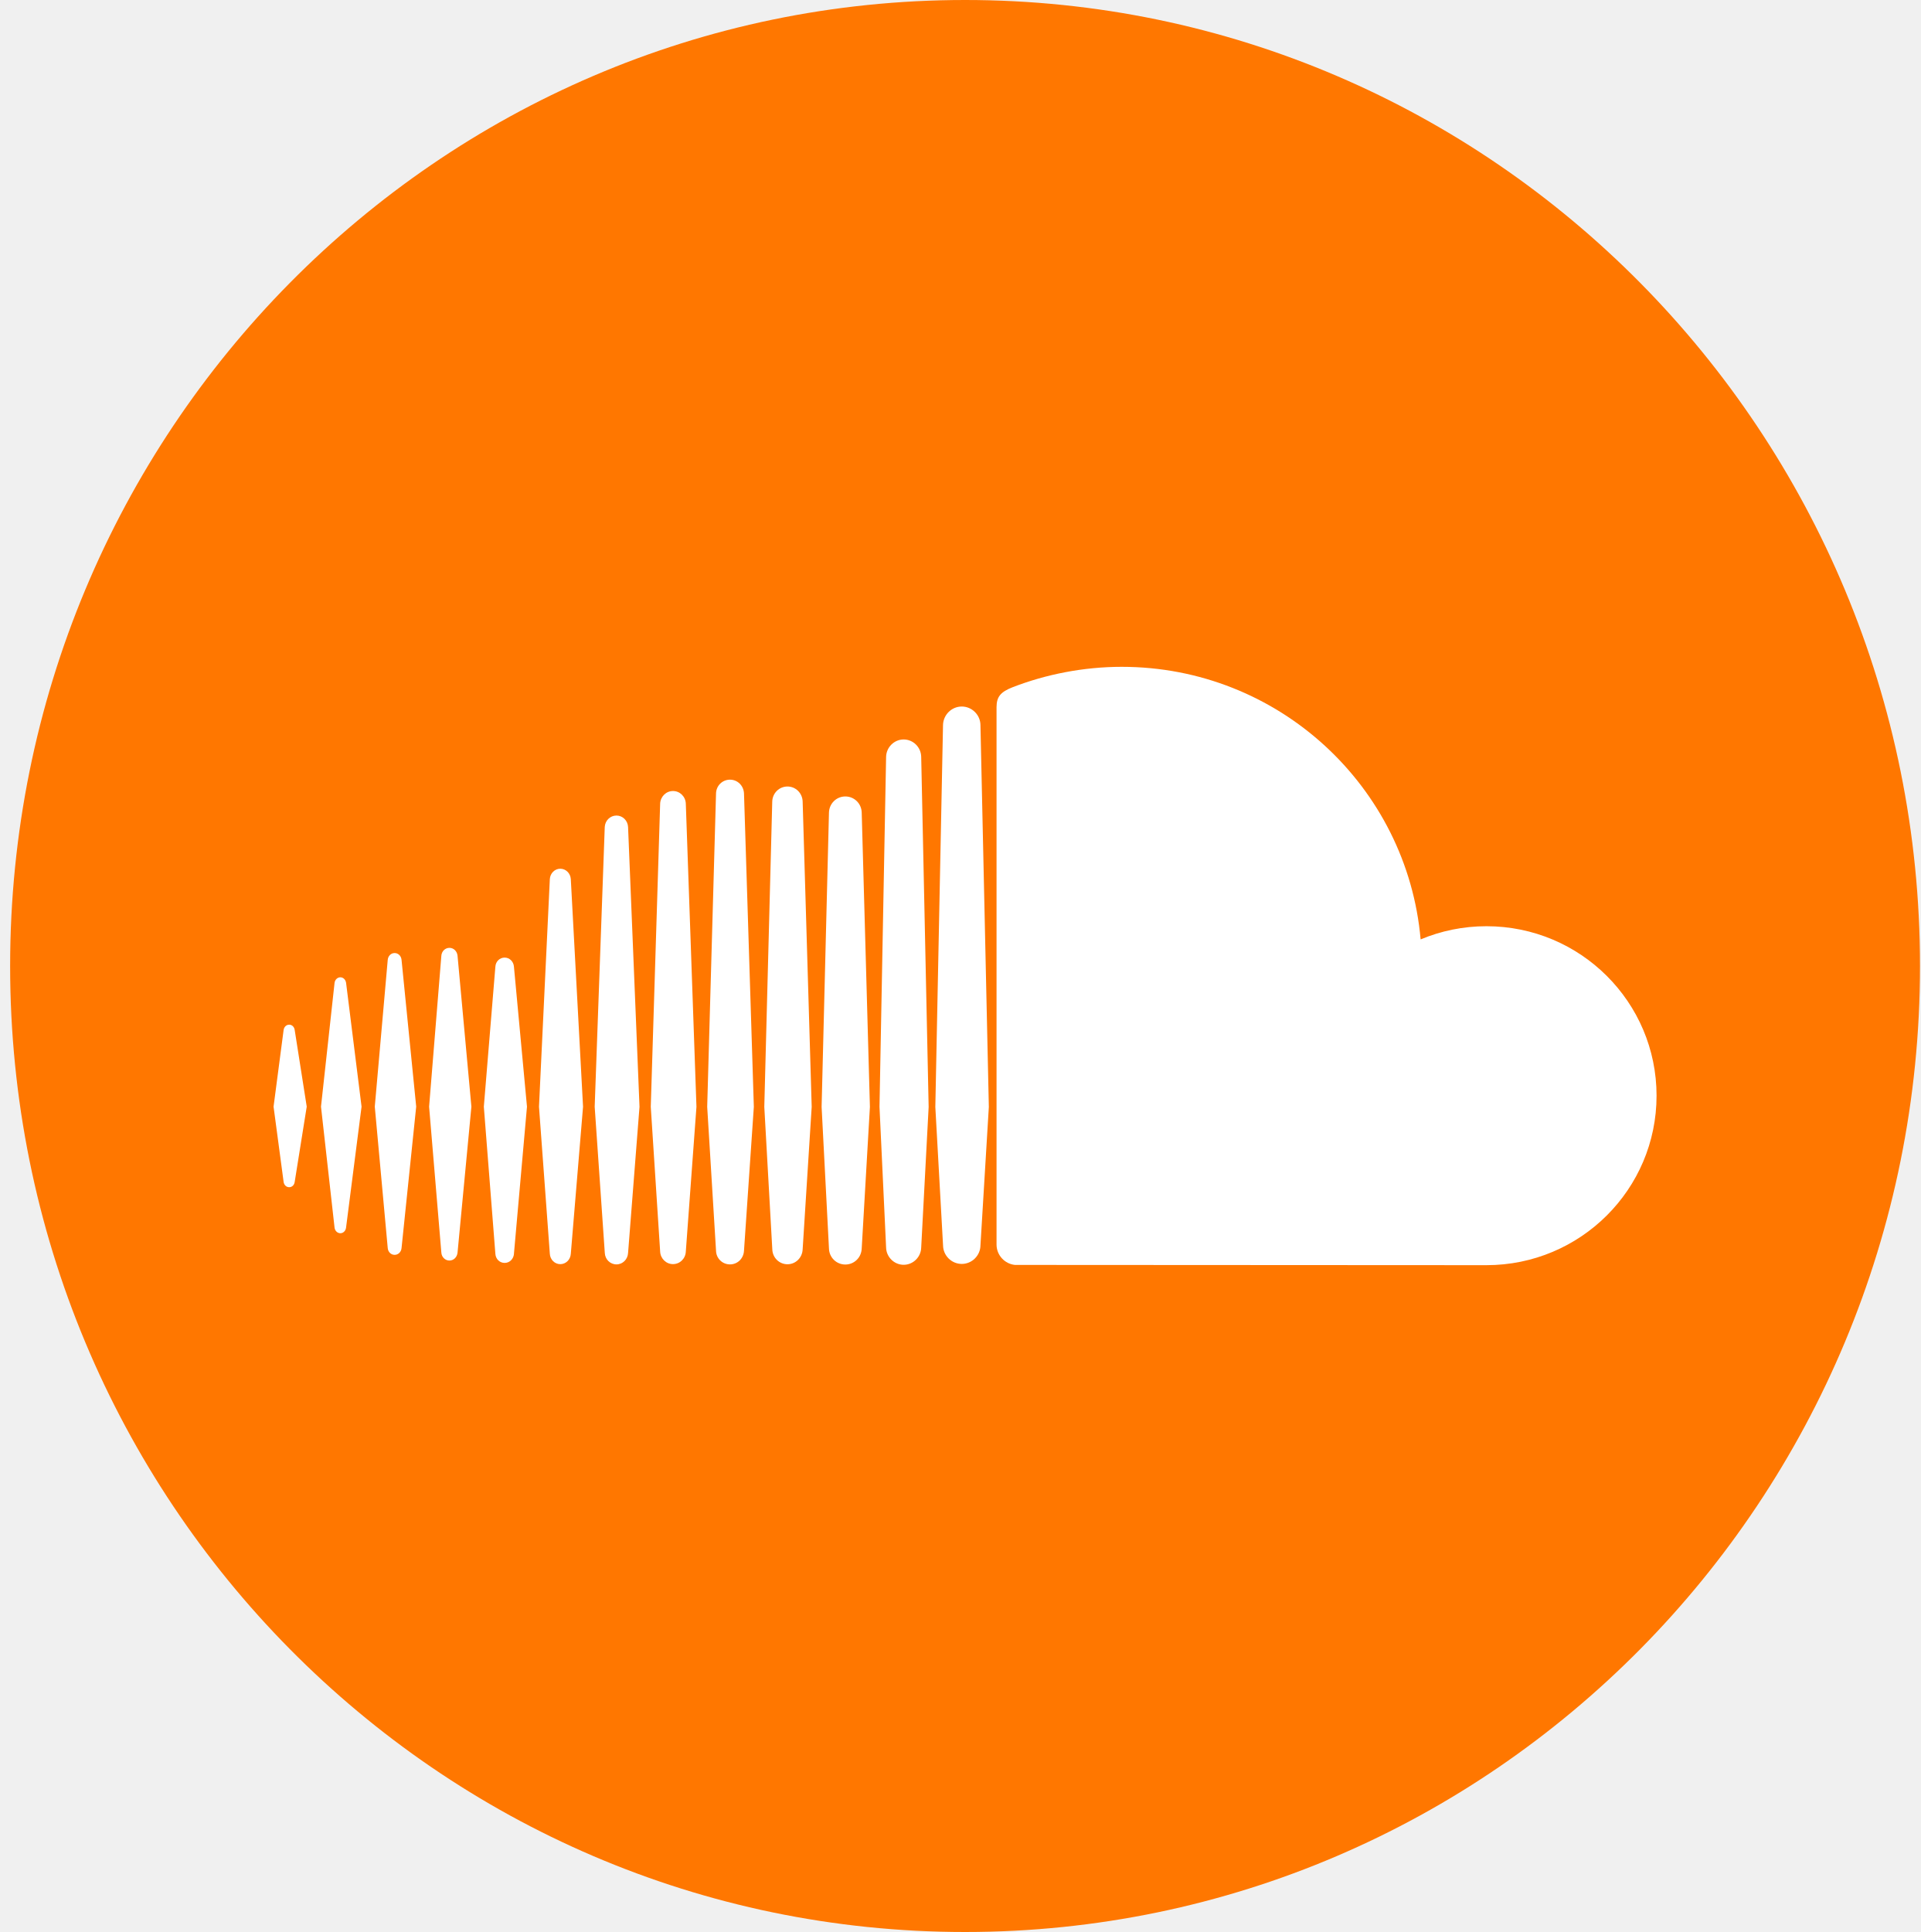
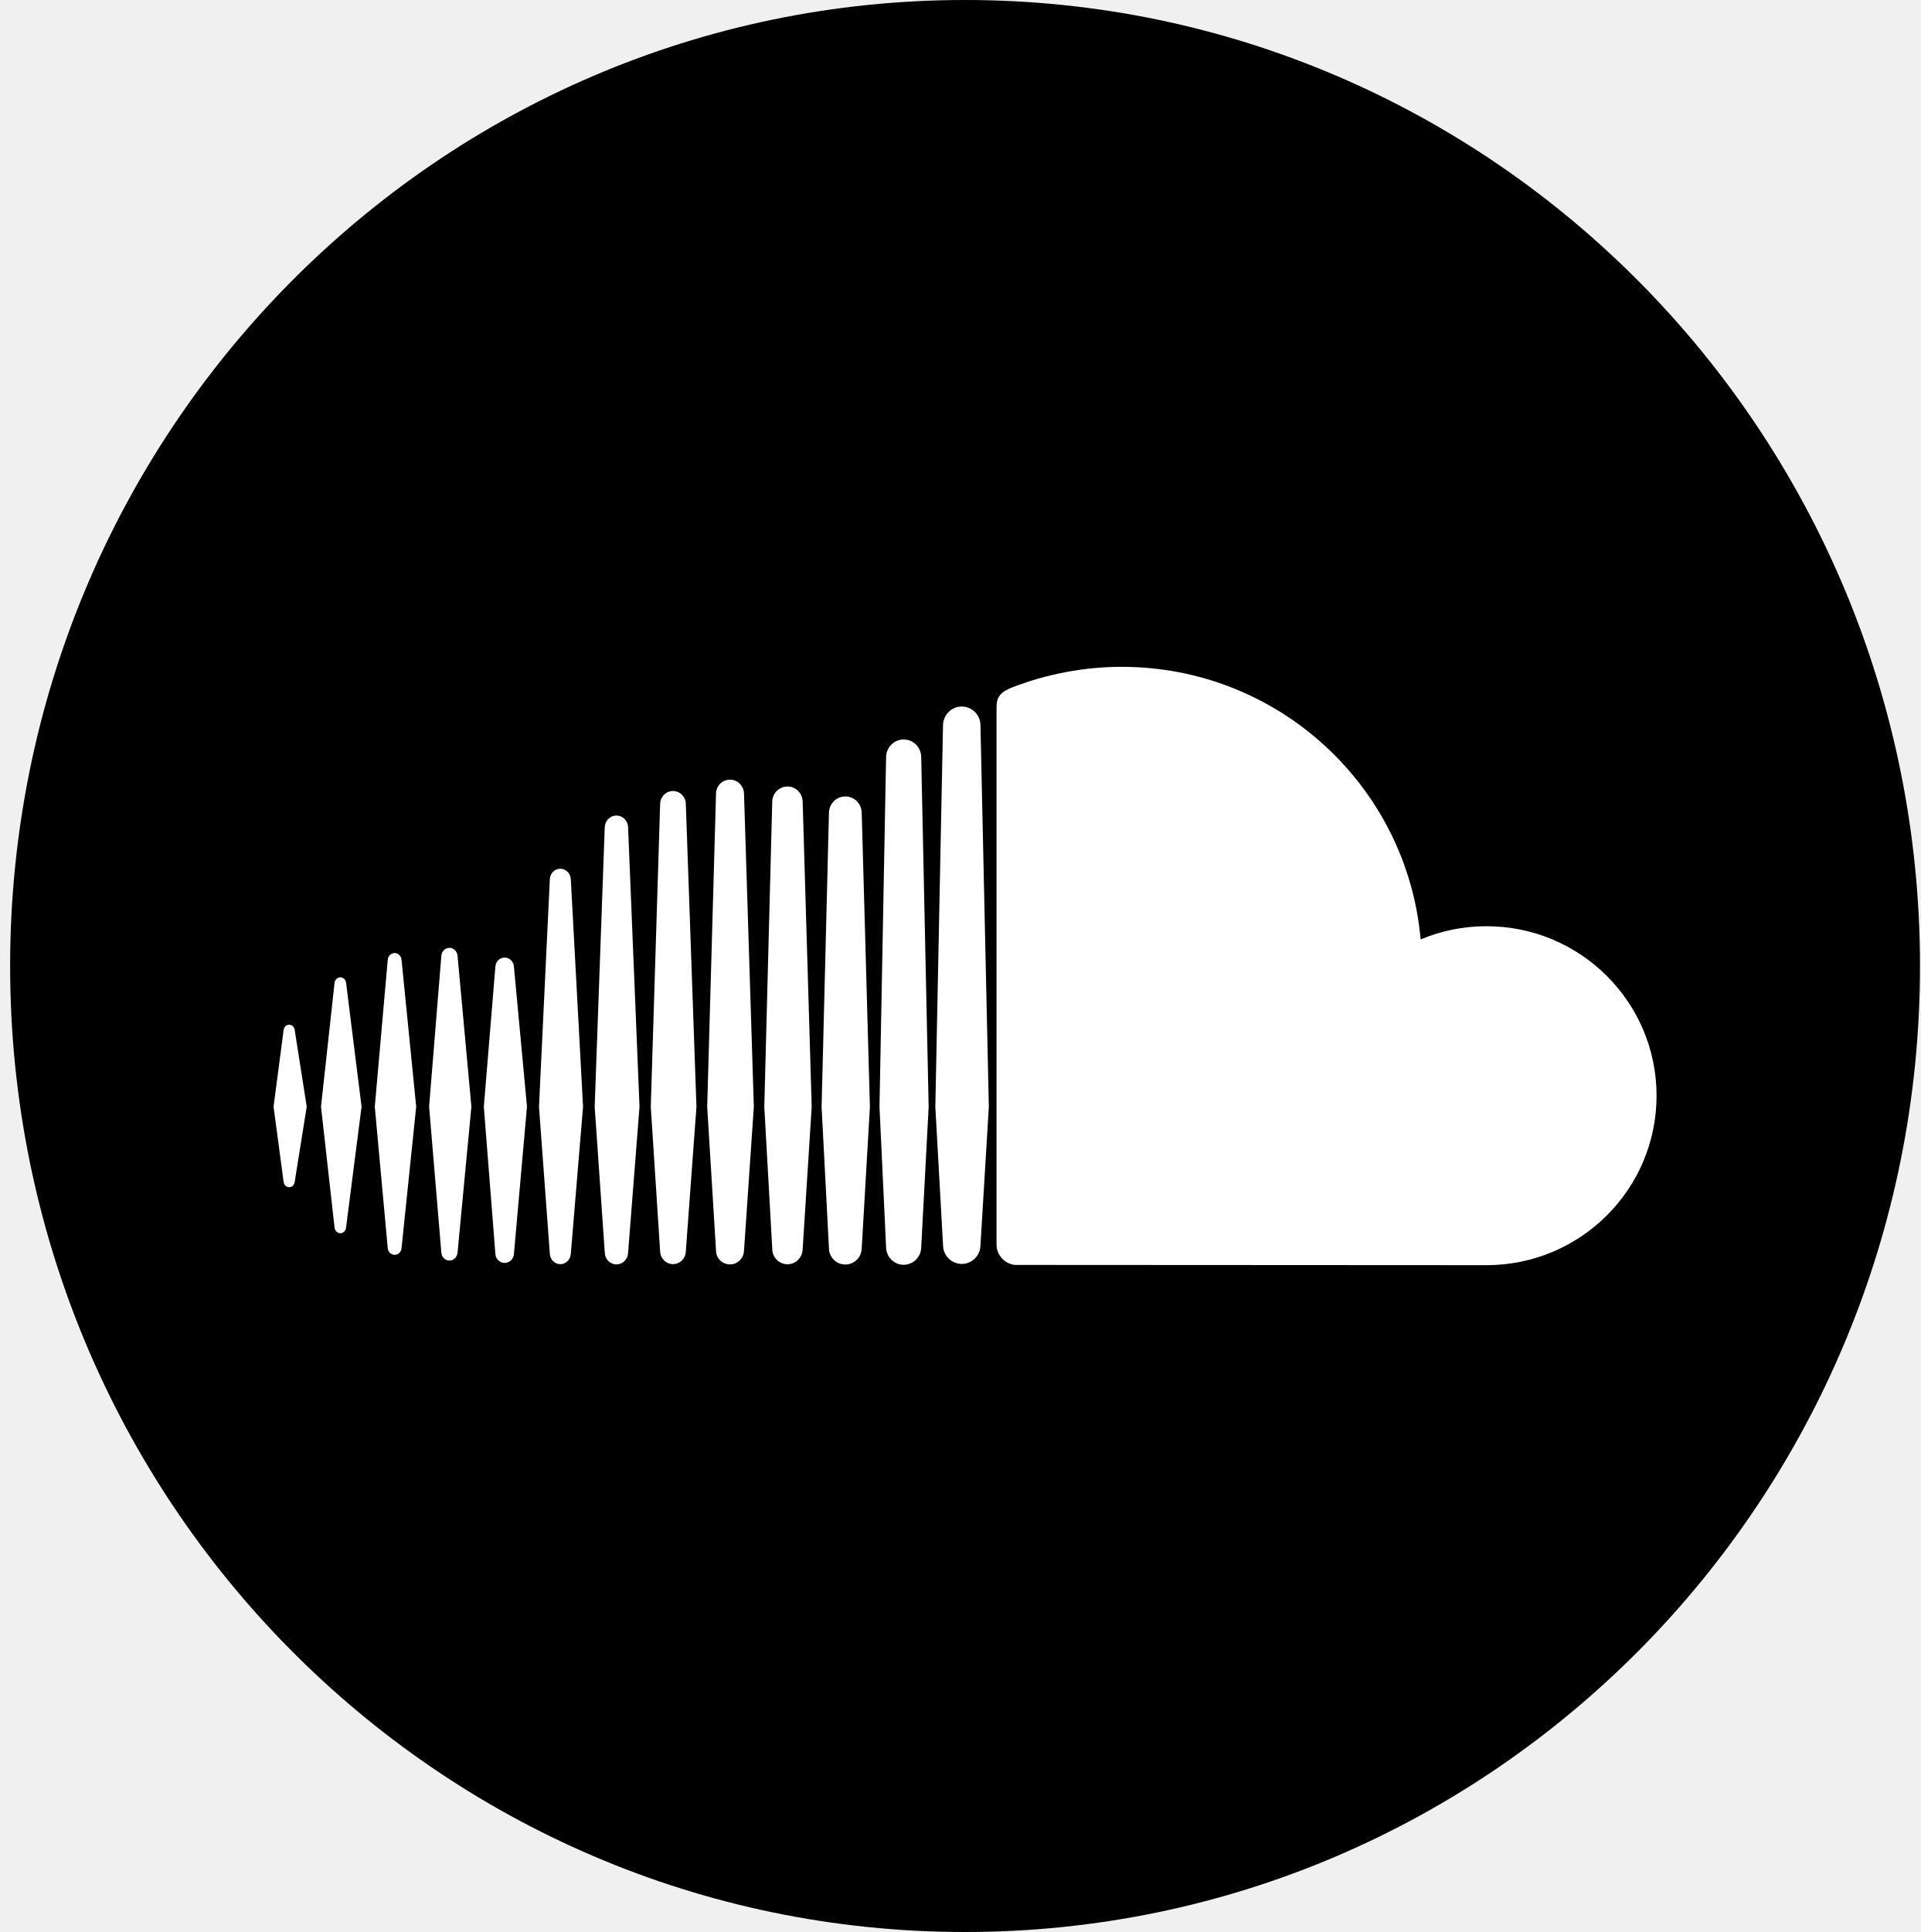
- <svg xmlns="http://www.w3.org/2000/svg" width="175" height="176" viewBox="0 0 175 176" fill="none">
-   <ellipse cx="87.923" cy="88" rx="87" ry="88" fill="#FF7700" />
+ <svg xmlns="http://www.w3.org/2000/svg" width="175" height="176" viewBox="0 0 175 176" fill="black">
+   <ellipse cx="87.923" cy="88" rx="87" ry="88" fill="#000" />
  <path d="M31.009 112.344C31.27 112.344 31.49 112.133 31.527 111.837L32.94 100.813L31.531 89.538C31.489 89.242 31.27 89.029 31.009 89.029C30.743 89.029 30.516 89.246 30.48 89.538L29.245 100.813L30.48 111.833C30.516 112.129 30.743 112.344 31.009 112.344Z" fill="white" />
  <path d="M26.35 108.151C26.605 108.151 26.812 107.955 26.849 107.663L27.945 100.812L26.849 93.834C26.812 93.55 26.605 93.346 26.35 93.346C26.083 93.346 25.876 93.55 25.838 93.838L24.923 100.813L25.838 107.661C25.876 107.951 26.083 108.151 26.35 108.151Z" fill="white" />
  <path d="M36.583 87.44C36.549 87.081 36.282 86.82 35.951 86.82C35.623 86.82 35.356 87.081 35.325 87.44L34.145 100.813L35.325 113.698C35.356 114.055 35.623 114.313 35.951 114.313C36.282 114.313 36.549 114.055 36.583 113.698L37.918 100.813L36.583 87.44Z" fill="white" />
  <path d="M40.947 114.832C41.334 114.832 41.647 114.518 41.685 114.108L42.947 100.817L41.685 87.07C41.647 86.657 41.334 86.347 40.947 86.347C40.554 86.347 40.236 86.658 40.209 87.072L39.094 100.817L40.209 114.108C40.236 114.519 40.554 114.832 40.947 114.832Z" fill="white" />
  <path d="M45.976 115.048C46.428 115.048 46.789 114.692 46.827 114.217L46.823 114.22L48.011 100.817L46.823 88.063C46.789 87.595 46.428 87.234 45.976 87.234C45.518 87.234 45.158 87.595 45.131 88.067L44.08 100.818L45.131 114.217C45.159 114.692 45.519 115.048 45.976 115.048Z" fill="white" />
  <path d="M53.119 100.82L52.004 80.083C51.972 79.557 51.556 79.138 51.045 79.138C50.538 79.138 50.123 79.556 50.093 80.083L49.105 100.82L50.093 114.22C50.123 114.748 50.539 115.161 51.045 115.161C51.557 115.161 51.972 114.748 52.004 114.22V114.223L53.119 100.82Z" fill="white" />
  <path d="M56.165 115.183C56.728 115.183 57.194 114.724 57.221 114.138V114.147L58.263 100.824L57.221 75.339C57.194 74.753 56.728 74.294 56.165 74.294C55.59 74.294 55.127 74.753 55.096 75.339L54.179 100.824L55.101 114.142C55.127 114.724 55.59 115.183 56.165 115.183Z" fill="white" />
  <path d="M61.313 72.06C60.68 72.06 60.169 72.572 60.143 73.217L59.289 100.828L60.143 114.007C60.169 114.648 60.68 115.157 61.313 115.157C61.945 115.157 62.46 114.653 62.482 114.004V114.011L63.451 100.828L62.482 73.217C62.46 72.567 61.945 72.06 61.313 72.06Z" fill="white" />
  <path d="M66.507 115.183C67.203 115.183 67.757 114.631 67.783 113.92V113.928L68.679 100.828L67.783 72.29C67.757 71.581 67.203 71.026 66.507 71.026C65.808 71.026 65.245 71.581 65.234 72.29L64.43 100.828L65.234 113.928C65.245 114.631 65.808 115.183 66.507 115.183Z" fill="white" />
  <path d="M71.744 115.17C72.494 115.17 73.103 114.565 73.126 113.799V113.811L73.95 100.83L73.126 73.017C73.103 72.251 72.494 71.649 71.744 71.649C70.988 71.649 70.379 72.251 70.356 73.017L69.632 100.83L70.361 113.804C70.379 114.565 70.988 115.17 71.744 115.17Z" fill="white" />
  <path d="M79.254 100.83L78.507 74.031C78.49 73.205 77.832 72.555 77.016 72.555C76.198 72.555 75.54 73.205 75.523 74.037L74.853 100.83L75.523 113.725C75.54 114.546 76.198 115.195 77.016 115.195C77.831 115.195 78.49 114.546 78.507 113.714V113.725L79.254 100.83Z" fill="white" />
  <path d="M82.329 115.219C83.196 115.219 83.914 114.509 83.927 113.637V113.644L84.605 100.837L83.927 68.947C83.914 68.072 83.196 67.363 82.329 67.363C81.463 67.363 80.747 68.075 80.729 68.952L80.127 100.824L80.729 113.644C80.747 114.509 81.463 115.219 82.329 115.219Z" fill="white" />
  <path d="M87.625 64.363C86.689 64.363 85.93 65.127 85.914 66.059L85.214 100.841L85.918 113.459C85.93 114.378 86.689 115.14 87.625 115.14C88.547 115.14 89.321 114.378 89.325 113.443V113.459L90.089 100.841L89.325 66.059C89.321 65.124 88.547 64.363 87.625 64.363Z" fill="white" />
  <path d="M92.467 115.231C92.505 115.235 135.149 115.254 135.423 115.254C143.984 115.254 150.922 108.343 150.922 99.814C150.922 91.289 143.984 84.376 135.423 84.376C133.298 84.376 131.274 84.803 129.427 85.577C128.2 71.66 116.485 60.746 102.194 60.746C98.7 60.746 95.293 61.433 92.284 62.593C91.114 63.043 90.8 63.508 90.791 64.408V113.404C90.805 114.351 91.538 115.137 92.467 115.231Z" fill="white" />
</svg>
